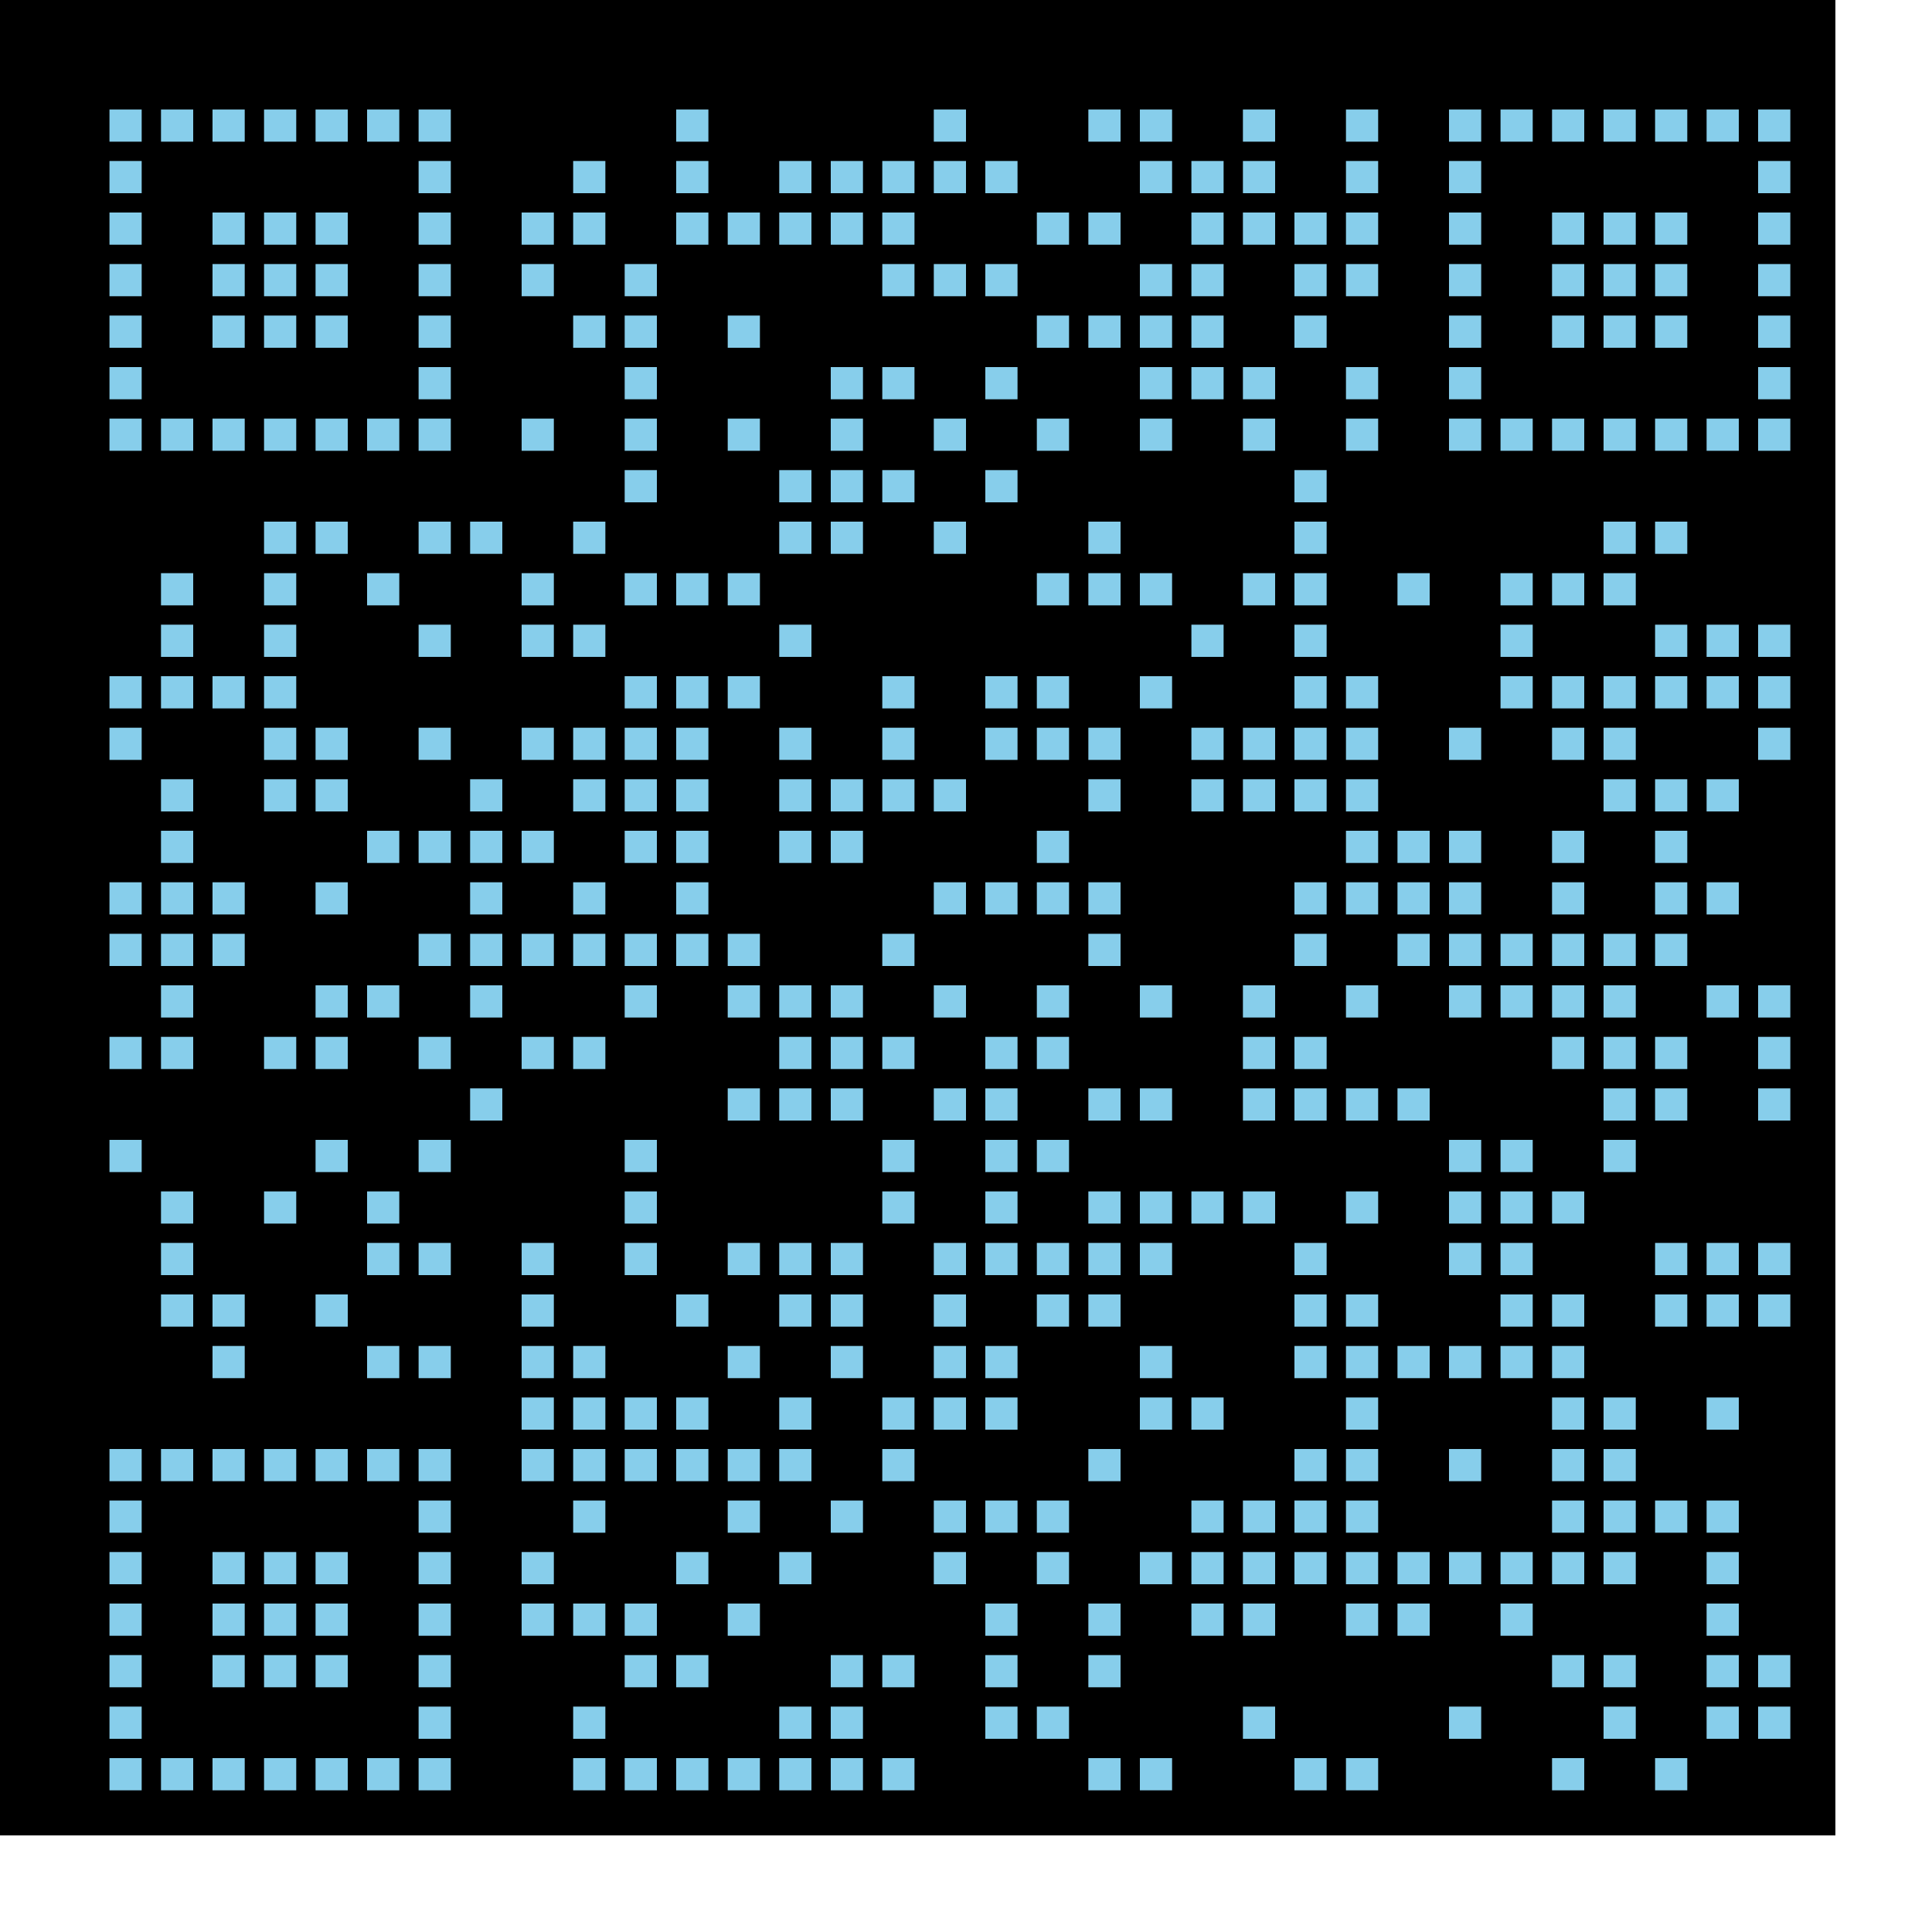
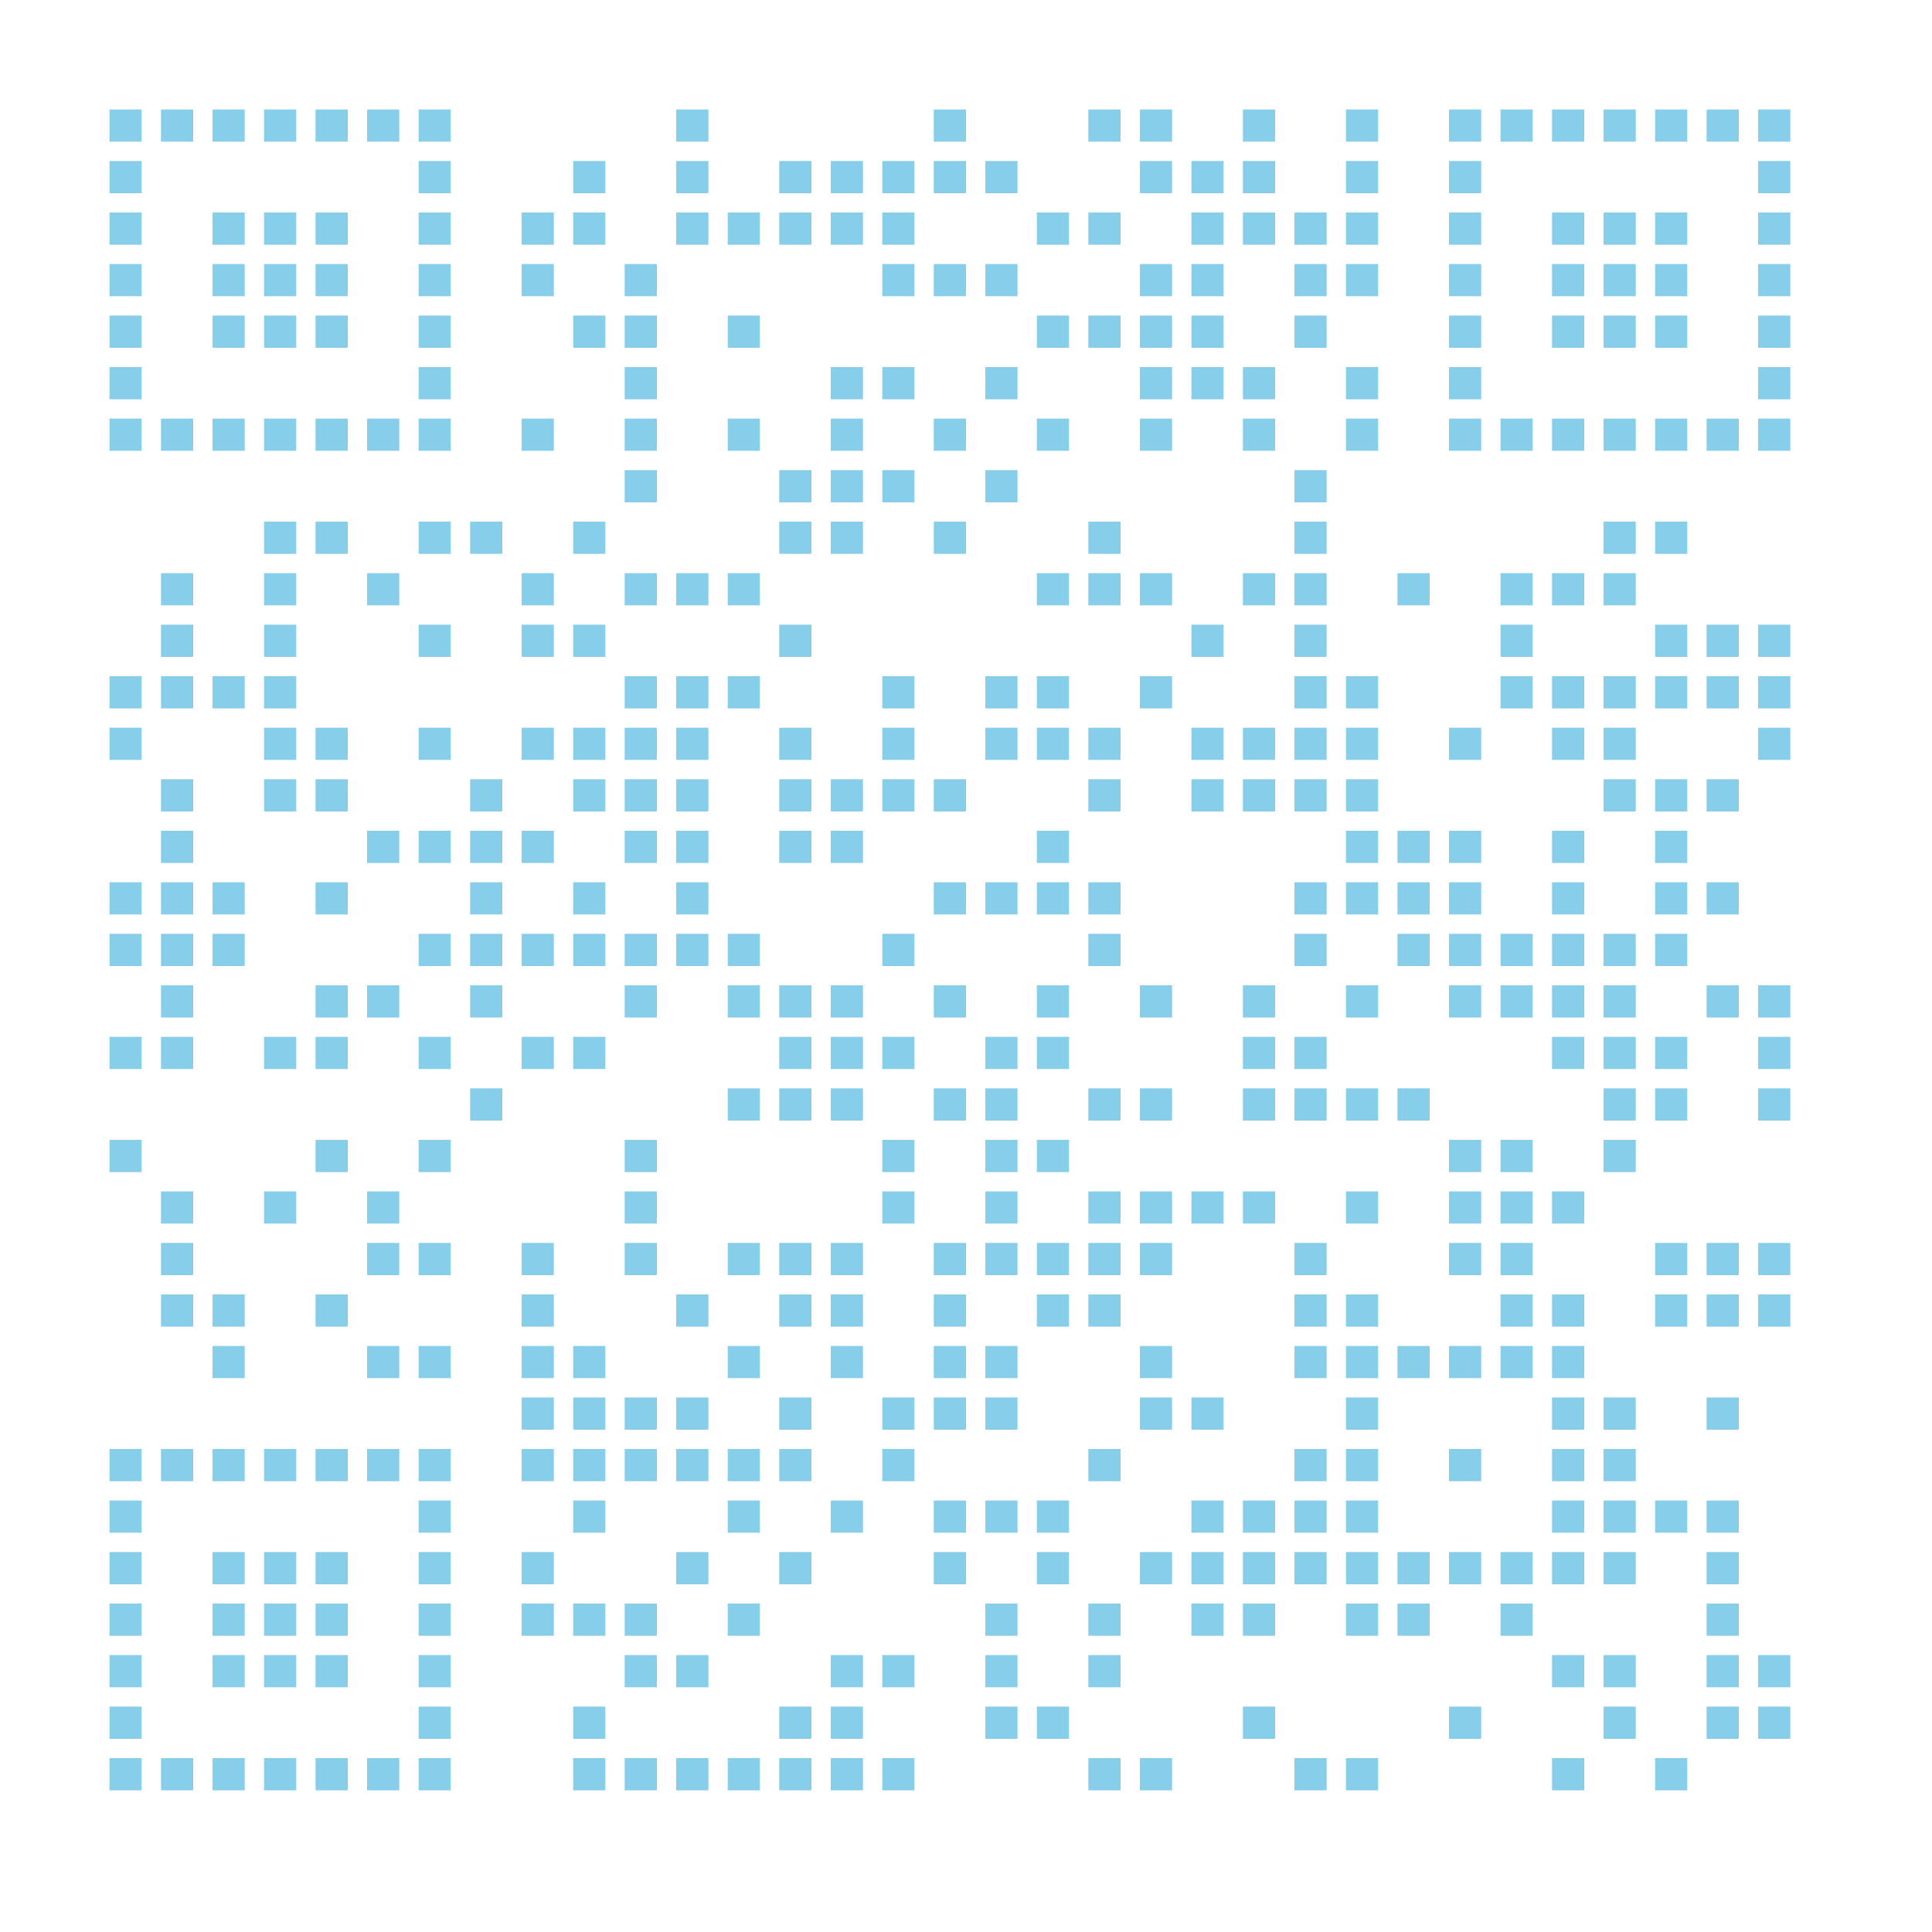
<svg xmlns="http://www.w3.org/2000/svg" xmlns:xlink="http://www.w3.org/1999/xlink" width="100%" height="100%" viewBox="15 15 300 300">
-   <rect x="0" y="0" width="100%" height="100%" fill="#000000" />
+   <rect x="0" y="0" width="100%" height="100%" fill="none" />
  <defs>
    <rect id="p" width="5" height="5" />
  </defs>
  <g fill="#87ceeb">
    <use xlink:href="#p" x="32" y="32" />
    <use xlink:href="#p" x="32" y="40" />
    <use xlink:href="#p" x="32" y="48" />
    <use xlink:href="#p" x="32" y="56" />
    <use xlink:href="#p" x="32" y="64" />
    <use xlink:href="#p" x="32" y="72" />
    <use xlink:href="#p" x="32" y="80" />
    <use xlink:href="#p" x="32" y="120" />
    <use xlink:href="#p" x="32" y="128" />
    <use xlink:href="#p" x="32" y="152" />
    <use xlink:href="#p" x="32" y="160" />
    <use xlink:href="#p" x="32" y="176" />
    <use xlink:href="#p" x="32" y="192" />
    <use xlink:href="#p" x="32" y="240" />
    <use xlink:href="#p" x="32" y="248" />
    <use xlink:href="#p" x="32" y="256" />
    <use xlink:href="#p" x="32" y="264" />
    <use xlink:href="#p" x="32" y="272" />
    <use xlink:href="#p" x="32" y="280" />
    <use xlink:href="#p" x="32" y="288" />
    <use xlink:href="#p" x="40" y="32" />
    <use xlink:href="#p" x="40" y="80" />
    <use xlink:href="#p" x="40" y="104" />
    <use xlink:href="#p" x="40" y="112" />
    <use xlink:href="#p" x="40" y="120" />
    <use xlink:href="#p" x="40" y="136" />
    <use xlink:href="#p" x="40" y="144" />
    <use xlink:href="#p" x="40" y="152" />
    <use xlink:href="#p" x="40" y="160" />
    <use xlink:href="#p" x="40" y="168" />
    <use xlink:href="#p" x="40" y="176" />
    <use xlink:href="#p" x="40" y="200" />
    <use xlink:href="#p" x="40" y="208" />
    <use xlink:href="#p" x="40" y="216" />
    <use xlink:href="#p" x="40" y="240" />
    <use xlink:href="#p" x="40" y="288" />
    <use xlink:href="#p" x="48" y="32" />
    <use xlink:href="#p" x="48" y="48" />
    <use xlink:href="#p" x="48" y="56" />
    <use xlink:href="#p" x="48" y="64" />
    <use xlink:href="#p" x="48" y="80" />
    <use xlink:href="#p" x="48" y="120" />
    <use xlink:href="#p" x="48" y="152" />
    <use xlink:href="#p" x="48" y="160" />
    <use xlink:href="#p" x="48" y="216" />
    <use xlink:href="#p" x="48" y="224" />
    <use xlink:href="#p" x="48" y="240" />
    <use xlink:href="#p" x="48" y="256" />
    <use xlink:href="#p" x="48" y="264" />
    <use xlink:href="#p" x="48" y="272" />
    <use xlink:href="#p" x="48" y="288" />
    <use xlink:href="#p" x="56" y="32" />
    <use xlink:href="#p" x="56" y="48" />
    <use xlink:href="#p" x="56" y="56" />
    <use xlink:href="#p" x="56" y="64" />
    <use xlink:href="#p" x="56" y="80" />
    <use xlink:href="#p" x="56" y="96" />
    <use xlink:href="#p" x="56" y="104" />
    <use xlink:href="#p" x="56" y="112" />
    <use xlink:href="#p" x="56" y="120" />
    <use xlink:href="#p" x="56" y="128" />
    <use xlink:href="#p" x="56" y="136" />
    <use xlink:href="#p" x="56" y="176" />
    <use xlink:href="#p" x="56" y="200" />
    <use xlink:href="#p" x="56" y="240" />
    <use xlink:href="#p" x="56" y="256" />
    <use xlink:href="#p" x="56" y="264" />
    <use xlink:href="#p" x="56" y="272" />
    <use xlink:href="#p" x="56" y="288" />
    <use xlink:href="#p" x="64" y="32" />
    <use xlink:href="#p" x="64" y="48" />
    <use xlink:href="#p" x="64" y="56" />
    <use xlink:href="#p" x="64" y="64" />
    <use xlink:href="#p" x="64" y="80" />
    <use xlink:href="#p" x="64" y="96" />
    <use xlink:href="#p" x="64" y="128" />
    <use xlink:href="#p" x="64" y="136" />
    <use xlink:href="#p" x="64" y="152" />
    <use xlink:href="#p" x="64" y="168" />
    <use xlink:href="#p" x="64" y="176" />
    <use xlink:href="#p" x="64" y="192" />
    <use xlink:href="#p" x="64" y="216" />
    <use xlink:href="#p" x="64" y="240" />
    <use xlink:href="#p" x="64" y="256" />
    <use xlink:href="#p" x="64" y="264" />
    <use xlink:href="#p" x="64" y="272" />
    <use xlink:href="#p" x="64" y="288" />
    <use xlink:href="#p" x="72" y="32" />
    <use xlink:href="#p" x="72" y="80" />
    <use xlink:href="#p" x="72" y="104" />
    <use xlink:href="#p" x="72" y="144" />
    <use xlink:href="#p" x="72" y="168" />
    <use xlink:href="#p" x="72" y="200" />
    <use xlink:href="#p" x="72" y="208" />
    <use xlink:href="#p" x="72" y="224" />
    <use xlink:href="#p" x="72" y="240" />
    <use xlink:href="#p" x="72" y="288" />
    <use xlink:href="#p" x="80" y="32" />
    <use xlink:href="#p" x="80" y="40" />
    <use xlink:href="#p" x="80" y="48" />
    <use xlink:href="#p" x="80" y="56" />
    <use xlink:href="#p" x="80" y="64" />
    <use xlink:href="#p" x="80" y="72" />
    <use xlink:href="#p" x="80" y="80" />
    <use xlink:href="#p" x="80" y="96" />
    <use xlink:href="#p" x="80" y="112" />
    <use xlink:href="#p" x="80" y="128" />
    <use xlink:href="#p" x="80" y="144" />
    <use xlink:href="#p" x="80" y="160" />
    <use xlink:href="#p" x="80" y="176" />
    <use xlink:href="#p" x="80" y="192" />
    <use xlink:href="#p" x="80" y="208" />
    <use xlink:href="#p" x="80" y="224" />
    <use xlink:href="#p" x="80" y="240" />
    <use xlink:href="#p" x="80" y="248" />
    <use xlink:href="#p" x="80" y="256" />
    <use xlink:href="#p" x="80" y="264" />
    <use xlink:href="#p" x="80" y="272" />
    <use xlink:href="#p" x="80" y="280" />
    <use xlink:href="#p" x="80" y="288" />
    <use xlink:href="#p" x="88" y="96" />
    <use xlink:href="#p" x="88" y="136" />
    <use xlink:href="#p" x="88" y="144" />
    <use xlink:href="#p" x="88" y="152" />
    <use xlink:href="#p" x="88" y="160" />
    <use xlink:href="#p" x="88" y="168" />
    <use xlink:href="#p" x="88" y="184" />
    <use xlink:href="#p" x="96" y="48" />
    <use xlink:href="#p" x="96" y="56" />
    <use xlink:href="#p" x="96" y="80" />
    <use xlink:href="#p" x="96" y="104" />
    <use xlink:href="#p" x="96" y="112" />
    <use xlink:href="#p" x="96" y="128" />
    <use xlink:href="#p" x="96" y="144" />
    <use xlink:href="#p" x="96" y="160" />
    <use xlink:href="#p" x="96" y="176" />
    <use xlink:href="#p" x="96" y="208" />
    <use xlink:href="#p" x="96" y="216" />
    <use xlink:href="#p" x="96" y="224" />
    <use xlink:href="#p" x="96" y="232" />
    <use xlink:href="#p" x="96" y="240" />
    <use xlink:href="#p" x="96" y="256" />
    <use xlink:href="#p" x="96" y="264" />
    <use xlink:href="#p" x="104" y="40" />
    <use xlink:href="#p" x="104" y="48" />
    <use xlink:href="#p" x="104" y="64" />
    <use xlink:href="#p" x="104" y="96" />
    <use xlink:href="#p" x="104" y="112" />
    <use xlink:href="#p" x="104" y="128" />
    <use xlink:href="#p" x="104" y="136" />
    <use xlink:href="#p" x="104" y="152" />
    <use xlink:href="#p" x="104" y="160" />
    <use xlink:href="#p" x="104" y="176" />
    <use xlink:href="#p" x="104" y="224" />
    <use xlink:href="#p" x="104" y="232" />
    <use xlink:href="#p" x="104" y="240" />
    <use xlink:href="#p" x="104" y="248" />
    <use xlink:href="#p" x="104" y="264" />
    <use xlink:href="#p" x="104" y="280" />
    <use xlink:href="#p" x="104" y="288" />
    <use xlink:href="#p" x="112" y="56" />
    <use xlink:href="#p" x="112" y="64" />
    <use xlink:href="#p" x="112" y="72" />
    <use xlink:href="#p" x="112" y="80" />
    <use xlink:href="#p" x="112" y="88" />
    <use xlink:href="#p" x="112" y="104" />
    <use xlink:href="#p" x="112" y="120" />
    <use xlink:href="#p" x="112" y="128" />
    <use xlink:href="#p" x="112" y="136" />
    <use xlink:href="#p" x="112" y="144" />
    <use xlink:href="#p" x="112" y="160" />
    <use xlink:href="#p" x="112" y="168" />
    <use xlink:href="#p" x="112" y="192" />
    <use xlink:href="#p" x="112" y="200" />
    <use xlink:href="#p" x="112" y="208" />
    <use xlink:href="#p" x="112" y="232" />
    <use xlink:href="#p" x="112" y="240" />
    <use xlink:href="#p" x="112" y="264" />
    <use xlink:href="#p" x="112" y="272" />
    <use xlink:href="#p" x="112" y="288" />
    <use xlink:href="#p" x="120" y="32" />
    <use xlink:href="#p" x="120" y="40" />
    <use xlink:href="#p" x="120" y="48" />
    <use xlink:href="#p" x="120" y="104" />
    <use xlink:href="#p" x="120" y="120" />
    <use xlink:href="#p" x="120" y="128" />
    <use xlink:href="#p" x="120" y="136" />
    <use xlink:href="#p" x="120" y="144" />
    <use xlink:href="#p" x="120" y="152" />
    <use xlink:href="#p" x="120" y="160" />
    <use xlink:href="#p" x="120" y="216" />
    <use xlink:href="#p" x="120" y="232" />
    <use xlink:href="#p" x="120" y="240" />
    <use xlink:href="#p" x="120" y="256" />
    <use xlink:href="#p" x="120" y="272" />
    <use xlink:href="#p" x="120" y="288" />
    <use xlink:href="#p" x="128" y="48" />
    <use xlink:href="#p" x="128" y="64" />
    <use xlink:href="#p" x="128" y="80" />
    <use xlink:href="#p" x="128" y="104" />
    <use xlink:href="#p" x="128" y="120" />
    <use xlink:href="#p" x="128" y="160" />
    <use xlink:href="#p" x="128" y="168" />
    <use xlink:href="#p" x="128" y="184" />
    <use xlink:href="#p" x="128" y="208" />
    <use xlink:href="#p" x="128" y="224" />
    <use xlink:href="#p" x="128" y="240" />
    <use xlink:href="#p" x="128" y="248" />
    <use xlink:href="#p" x="128" y="264" />
    <use xlink:href="#p" x="128" y="288" />
    <use xlink:href="#p" x="136" y="40" />
    <use xlink:href="#p" x="136" y="48" />
    <use xlink:href="#p" x="136" y="88" />
    <use xlink:href="#p" x="136" y="96" />
    <use xlink:href="#p" x="136" y="112" />
    <use xlink:href="#p" x="136" y="128" />
    <use xlink:href="#p" x="136" y="136" />
    <use xlink:href="#p" x="136" y="144" />
    <use xlink:href="#p" x="136" y="168" />
    <use xlink:href="#p" x="136" y="176" />
    <use xlink:href="#p" x="136" y="184" />
    <use xlink:href="#p" x="136" y="208" />
    <use xlink:href="#p" x="136" y="216" />
    <use xlink:href="#p" x="136" y="232" />
    <use xlink:href="#p" x="136" y="240" />
    <use xlink:href="#p" x="136" y="256" />
    <use xlink:href="#p" x="136" y="280" />
    <use xlink:href="#p" x="136" y="288" />
    <use xlink:href="#p" x="144" y="40" />
    <use xlink:href="#p" x="144" y="48" />
    <use xlink:href="#p" x="144" y="72" />
    <use xlink:href="#p" x="144" y="80" />
    <use xlink:href="#p" x="144" y="88" />
    <use xlink:href="#p" x="144" y="96" />
    <use xlink:href="#p" x="144" y="136" />
    <use xlink:href="#p" x="144" y="144" />
    <use xlink:href="#p" x="144" y="168" />
    <use xlink:href="#p" x="144" y="176" />
    <use xlink:href="#p" x="144" y="184" />
    <use xlink:href="#p" x="144" y="208" />
    <use xlink:href="#p" x="144" y="216" />
    <use xlink:href="#p" x="144" y="224" />
    <use xlink:href="#p" x="144" y="248" />
    <use xlink:href="#p" x="144" y="272" />
    <use xlink:href="#p" x="144" y="280" />
    <use xlink:href="#p" x="144" y="288" />
    <use xlink:href="#p" x="152" y="40" />
    <use xlink:href="#p" x="152" y="48" />
    <use xlink:href="#p" x="152" y="56" />
    <use xlink:href="#p" x="152" y="72" />
    <use xlink:href="#p" x="152" y="88" />
    <use xlink:href="#p" x="152" y="120" />
    <use xlink:href="#p" x="152" y="128" />
    <use xlink:href="#p" x="152" y="136" />
    <use xlink:href="#p" x="152" y="160" />
    <use xlink:href="#p" x="152" y="176" />
    <use xlink:href="#p" x="152" y="192" />
    <use xlink:href="#p" x="152" y="200" />
    <use xlink:href="#p" x="152" y="232" />
    <use xlink:href="#p" x="152" y="240" />
    <use xlink:href="#p" x="152" y="272" />
    <use xlink:href="#p" x="152" y="288" />
    <use xlink:href="#p" x="160" y="32" />
    <use xlink:href="#p" x="160" y="40" />
    <use xlink:href="#p" x="160" y="56" />
    <use xlink:href="#p" x="160" y="80" />
    <use xlink:href="#p" x="160" y="96" />
    <use xlink:href="#p" x="160" y="136" />
    <use xlink:href="#p" x="160" y="152" />
    <use xlink:href="#p" x="160" y="168" />
    <use xlink:href="#p" x="160" y="184" />
    <use xlink:href="#p" x="160" y="208" />
    <use xlink:href="#p" x="160" y="216" />
    <use xlink:href="#p" x="160" y="224" />
    <use xlink:href="#p" x="160" y="232" />
    <use xlink:href="#p" x="160" y="248" />
    <use xlink:href="#p" x="160" y="256" />
    <use xlink:href="#p" x="168" y="40" />
    <use xlink:href="#p" x="168" y="56" />
    <use xlink:href="#p" x="168" y="72" />
    <use xlink:href="#p" x="168" y="88" />
    <use xlink:href="#p" x="168" y="120" />
    <use xlink:href="#p" x="168" y="128" />
    <use xlink:href="#p" x="168" y="152" />
    <use xlink:href="#p" x="168" y="176" />
    <use xlink:href="#p" x="168" y="184" />
    <use xlink:href="#p" x="168" y="192" />
    <use xlink:href="#p" x="168" y="200" />
    <use xlink:href="#p" x="168" y="208" />
    <use xlink:href="#p" x="168" y="224" />
    <use xlink:href="#p" x="168" y="232" />
    <use xlink:href="#p" x="168" y="248" />
    <use xlink:href="#p" x="168" y="264" />
    <use xlink:href="#p" x="168" y="272" />
    <use xlink:href="#p" x="168" y="280" />
    <use xlink:href="#p" x="176" y="48" />
    <use xlink:href="#p" x="176" y="64" />
    <use xlink:href="#p" x="176" y="80" />
    <use xlink:href="#p" x="176" y="104" />
    <use xlink:href="#p" x="176" y="120" />
    <use xlink:href="#p" x="176" y="128" />
    <use xlink:href="#p" x="176" y="144" />
    <use xlink:href="#p" x="176" y="152" />
    <use xlink:href="#p" x="176" y="168" />
    <use xlink:href="#p" x="176" y="176" />
    <use xlink:href="#p" x="176" y="192" />
    <use xlink:href="#p" x="176" y="208" />
    <use xlink:href="#p" x="176" y="216" />
    <use xlink:href="#p" x="176" y="248" />
    <use xlink:href="#p" x="176" y="256" />
    <use xlink:href="#p" x="176" y="280" />
    <use xlink:href="#p" x="184" y="32" />
    <use xlink:href="#p" x="184" y="48" />
    <use xlink:href="#p" x="184" y="64" />
    <use xlink:href="#p" x="184" y="96" />
    <use xlink:href="#p" x="184" y="104" />
    <use xlink:href="#p" x="184" y="128" />
    <use xlink:href="#p" x="184" y="136" />
    <use xlink:href="#p" x="184" y="152" />
    <use xlink:href="#p" x="184" y="160" />
    <use xlink:href="#p" x="184" y="184" />
    <use xlink:href="#p" x="184" y="200" />
    <use xlink:href="#p" x="184" y="208" />
    <use xlink:href="#p" x="184" y="216" />
    <use xlink:href="#p" x="184" y="240" />
    <use xlink:href="#p" x="184" y="264" />
    <use xlink:href="#p" x="184" y="272" />
    <use xlink:href="#p" x="184" y="288" />
    <use xlink:href="#p" x="192" y="32" />
    <use xlink:href="#p" x="192" y="40" />
    <use xlink:href="#p" x="192" y="56" />
    <use xlink:href="#p" x="192" y="64" />
    <use xlink:href="#p" x="192" y="72" />
    <use xlink:href="#p" x="192" y="80" />
    <use xlink:href="#p" x="192" y="104" />
    <use xlink:href="#p" x="192" y="120" />
    <use xlink:href="#p" x="192" y="168" />
    <use xlink:href="#p" x="192" y="184" />
    <use xlink:href="#p" x="192" y="200" />
    <use xlink:href="#p" x="192" y="208" />
    <use xlink:href="#p" x="192" y="224" />
    <use xlink:href="#p" x="192" y="232" />
    <use xlink:href="#p" x="192" y="256" />
    <use xlink:href="#p" x="192" y="288" />
    <use xlink:href="#p" x="200" y="40" />
    <use xlink:href="#p" x="200" y="48" />
    <use xlink:href="#p" x="200" y="56" />
    <use xlink:href="#p" x="200" y="64" />
    <use xlink:href="#p" x="200" y="72" />
    <use xlink:href="#p" x="200" y="112" />
    <use xlink:href="#p" x="200" y="128" />
    <use xlink:href="#p" x="200" y="136" />
    <use xlink:href="#p" x="200" y="200" />
    <use xlink:href="#p" x="200" y="232" />
    <use xlink:href="#p" x="200" y="248" />
    <use xlink:href="#p" x="200" y="256" />
    <use xlink:href="#p" x="200" y="264" />
    <use xlink:href="#p" x="208" y="32" />
    <use xlink:href="#p" x="208" y="40" />
    <use xlink:href="#p" x="208" y="48" />
    <use xlink:href="#p" x="208" y="72" />
    <use xlink:href="#p" x="208" y="80" />
    <use xlink:href="#p" x="208" y="104" />
    <use xlink:href="#p" x="208" y="128" />
    <use xlink:href="#p" x="208" y="136" />
    <use xlink:href="#p" x="208" y="168" />
    <use xlink:href="#p" x="208" y="176" />
    <use xlink:href="#p" x="208" y="184" />
    <use xlink:href="#p" x="208" y="200" />
    <use xlink:href="#p" x="208" y="248" />
    <use xlink:href="#p" x="208" y="256" />
    <use xlink:href="#p" x="208" y="264" />
    <use xlink:href="#p" x="208" y="280" />
    <use xlink:href="#p" x="216" y="48" />
    <use xlink:href="#p" x="216" y="56" />
    <use xlink:href="#p" x="216" y="64" />
    <use xlink:href="#p" x="216" y="88" />
    <use xlink:href="#p" x="216" y="96" />
    <use xlink:href="#p" x="216" y="104" />
    <use xlink:href="#p" x="216" y="112" />
    <use xlink:href="#p" x="216" y="120" />
    <use xlink:href="#p" x="216" y="128" />
    <use xlink:href="#p" x="216" y="136" />
    <use xlink:href="#p" x="216" y="152" />
    <use xlink:href="#p" x="216" y="160" />
    <use xlink:href="#p" x="216" y="176" />
    <use xlink:href="#p" x="216" y="184" />
    <use xlink:href="#p" x="216" y="208" />
    <use xlink:href="#p" x="216" y="216" />
    <use xlink:href="#p" x="216" y="224" />
    <use xlink:href="#p" x="216" y="240" />
    <use xlink:href="#p" x="216" y="248" />
    <use xlink:href="#p" x="216" y="256" />
    <use xlink:href="#p" x="216" y="288" />
    <use xlink:href="#p" x="224" y="32" />
    <use xlink:href="#p" x="224" y="40" />
    <use xlink:href="#p" x="224" y="48" />
    <use xlink:href="#p" x="224" y="56" />
    <use xlink:href="#p" x="224" y="72" />
    <use xlink:href="#p" x="224" y="80" />
    <use xlink:href="#p" x="224" y="120" />
    <use xlink:href="#p" x="224" y="128" />
    <use xlink:href="#p" x="224" y="136" />
    <use xlink:href="#p" x="224" y="144" />
    <use xlink:href="#p" x="224" y="152" />
    <use xlink:href="#p" x="224" y="168" />
    <use xlink:href="#p" x="224" y="184" />
    <use xlink:href="#p" x="224" y="200" />
    <use xlink:href="#p" x="224" y="216" />
    <use xlink:href="#p" x="224" y="224" />
    <use xlink:href="#p" x="224" y="232" />
    <use xlink:href="#p" x="224" y="240" />
    <use xlink:href="#p" x="224" y="248" />
    <use xlink:href="#p" x="224" y="256" />
    <use xlink:href="#p" x="224" y="264" />
    <use xlink:href="#p" x="224" y="288" />
    <use xlink:href="#p" x="232" y="104" />
    <use xlink:href="#p" x="232" y="144" />
    <use xlink:href="#p" x="232" y="152" />
    <use xlink:href="#p" x="232" y="160" />
    <use xlink:href="#p" x="232" y="184" />
    <use xlink:href="#p" x="232" y="224" />
    <use xlink:href="#p" x="232" y="256" />
    <use xlink:href="#p" x="232" y="264" />
    <use xlink:href="#p" x="240" y="32" />
    <use xlink:href="#p" x="240" y="40" />
    <use xlink:href="#p" x="240" y="48" />
    <use xlink:href="#p" x="240" y="56" />
    <use xlink:href="#p" x="240" y="64" />
    <use xlink:href="#p" x="240" y="72" />
    <use xlink:href="#p" x="240" y="80" />
    <use xlink:href="#p" x="240" y="128" />
    <use xlink:href="#p" x="240" y="144" />
    <use xlink:href="#p" x="240" y="152" />
    <use xlink:href="#p" x="240" y="160" />
    <use xlink:href="#p" x="240" y="168" />
    <use xlink:href="#p" x="240" y="192" />
    <use xlink:href="#p" x="240" y="200" />
    <use xlink:href="#p" x="240" y="208" />
    <use xlink:href="#p" x="240" y="224" />
    <use xlink:href="#p" x="240" y="240" />
    <use xlink:href="#p" x="240" y="256" />
    <use xlink:href="#p" x="240" y="280" />
    <use xlink:href="#p" x="248" y="32" />
    <use xlink:href="#p" x="248" y="80" />
    <use xlink:href="#p" x="248" y="104" />
    <use xlink:href="#p" x="248" y="112" />
    <use xlink:href="#p" x="248" y="120" />
    <use xlink:href="#p" x="248" y="160" />
    <use xlink:href="#p" x="248" y="168" />
    <use xlink:href="#p" x="248" y="192" />
    <use xlink:href="#p" x="248" y="200" />
    <use xlink:href="#p" x="248" y="208" />
    <use xlink:href="#p" x="248" y="216" />
    <use xlink:href="#p" x="248" y="224" />
    <use xlink:href="#p" x="248" y="256" />
    <use xlink:href="#p" x="248" y="264" />
    <use xlink:href="#p" x="256" y="32" />
    <use xlink:href="#p" x="256" y="48" />
    <use xlink:href="#p" x="256" y="56" />
    <use xlink:href="#p" x="256" y="64" />
    <use xlink:href="#p" x="256" y="80" />
    <use xlink:href="#p" x="256" y="104" />
    <use xlink:href="#p" x="256" y="120" />
    <use xlink:href="#p" x="256" y="128" />
    <use xlink:href="#p" x="256" y="144" />
    <use xlink:href="#p" x="256" y="152" />
    <use xlink:href="#p" x="256" y="160" />
    <use xlink:href="#p" x="256" y="168" />
    <use xlink:href="#p" x="256" y="176" />
    <use xlink:href="#p" x="256" y="200" />
    <use xlink:href="#p" x="256" y="216" />
    <use xlink:href="#p" x="256" y="224" />
    <use xlink:href="#p" x="256" y="232" />
    <use xlink:href="#p" x="256" y="240" />
    <use xlink:href="#p" x="256" y="248" />
    <use xlink:href="#p" x="256" y="256" />
    <use xlink:href="#p" x="256" y="272" />
    <use xlink:href="#p" x="256" y="288" />
    <use xlink:href="#p" x="264" y="32" />
    <use xlink:href="#p" x="264" y="48" />
    <use xlink:href="#p" x="264" y="56" />
    <use xlink:href="#p" x="264" y="64" />
    <use xlink:href="#p" x="264" y="80" />
    <use xlink:href="#p" x="264" y="96" />
    <use xlink:href="#p" x="264" y="104" />
    <use xlink:href="#p" x="264" y="120" />
    <use xlink:href="#p" x="264" y="128" />
    <use xlink:href="#p" x="264" y="136" />
    <use xlink:href="#p" x="264" y="160" />
    <use xlink:href="#p" x="264" y="168" />
    <use xlink:href="#p" x="264" y="176" />
    <use xlink:href="#p" x="264" y="184" />
    <use xlink:href="#p" x="264" y="192" />
    <use xlink:href="#p" x="264" y="232" />
    <use xlink:href="#p" x="264" y="240" />
    <use xlink:href="#p" x="264" y="248" />
    <use xlink:href="#p" x="264" y="256" />
    <use xlink:href="#p" x="264" y="272" />
    <use xlink:href="#p" x="264" y="280" />
    <use xlink:href="#p" x="272" y="32" />
    <use xlink:href="#p" x="272" y="48" />
    <use xlink:href="#p" x="272" y="56" />
    <use xlink:href="#p" x="272" y="64" />
    <use xlink:href="#p" x="272" y="80" />
    <use xlink:href="#p" x="272" y="96" />
    <use xlink:href="#p" x="272" y="112" />
    <use xlink:href="#p" x="272" y="120" />
    <use xlink:href="#p" x="272" y="136" />
    <use xlink:href="#p" x="272" y="144" />
    <use xlink:href="#p" x="272" y="152" />
    <use xlink:href="#p" x="272" y="160" />
    <use xlink:href="#p" x="272" y="176" />
    <use xlink:href="#p" x="272" y="184" />
    <use xlink:href="#p" x="272" y="208" />
    <use xlink:href="#p" x="272" y="216" />
    <use xlink:href="#p" x="272" y="248" />
    <use xlink:href="#p" x="272" y="288" />
    <use xlink:href="#p" x="280" y="32" />
    <use xlink:href="#p" x="280" y="80" />
    <use xlink:href="#p" x="280" y="112" />
    <use xlink:href="#p" x="280" y="120" />
    <use xlink:href="#p" x="280" y="136" />
    <use xlink:href="#p" x="280" y="152" />
    <use xlink:href="#p" x="280" y="168" />
    <use xlink:href="#p" x="280" y="208" />
    <use xlink:href="#p" x="280" y="216" />
    <use xlink:href="#p" x="280" y="232" />
    <use xlink:href="#p" x="280" y="248" />
    <use xlink:href="#p" x="280" y="256" />
    <use xlink:href="#p" x="280" y="264" />
    <use xlink:href="#p" x="280" y="272" />
    <use xlink:href="#p" x="280" y="280" />
    <use xlink:href="#p" x="288" y="32" />
    <use xlink:href="#p" x="288" y="40" />
    <use xlink:href="#p" x="288" y="48" />
    <use xlink:href="#p" x="288" y="56" />
    <use xlink:href="#p" x="288" y="64" />
    <use xlink:href="#p" x="288" y="72" />
    <use xlink:href="#p" x="288" y="80" />
    <use xlink:href="#p" x="288" y="112" />
    <use xlink:href="#p" x="288" y="120" />
    <use xlink:href="#p" x="288" y="128" />
    <use xlink:href="#p" x="288" y="168" />
    <use xlink:href="#p" x="288" y="176" />
    <use xlink:href="#p" x="288" y="184" />
    <use xlink:href="#p" x="288" y="208" />
    <use xlink:href="#p" x="288" y="216" />
    <use xlink:href="#p" x="288" y="272" />
    <use xlink:href="#p" x="288" y="280" />
  </g>
  <g />
</svg>
